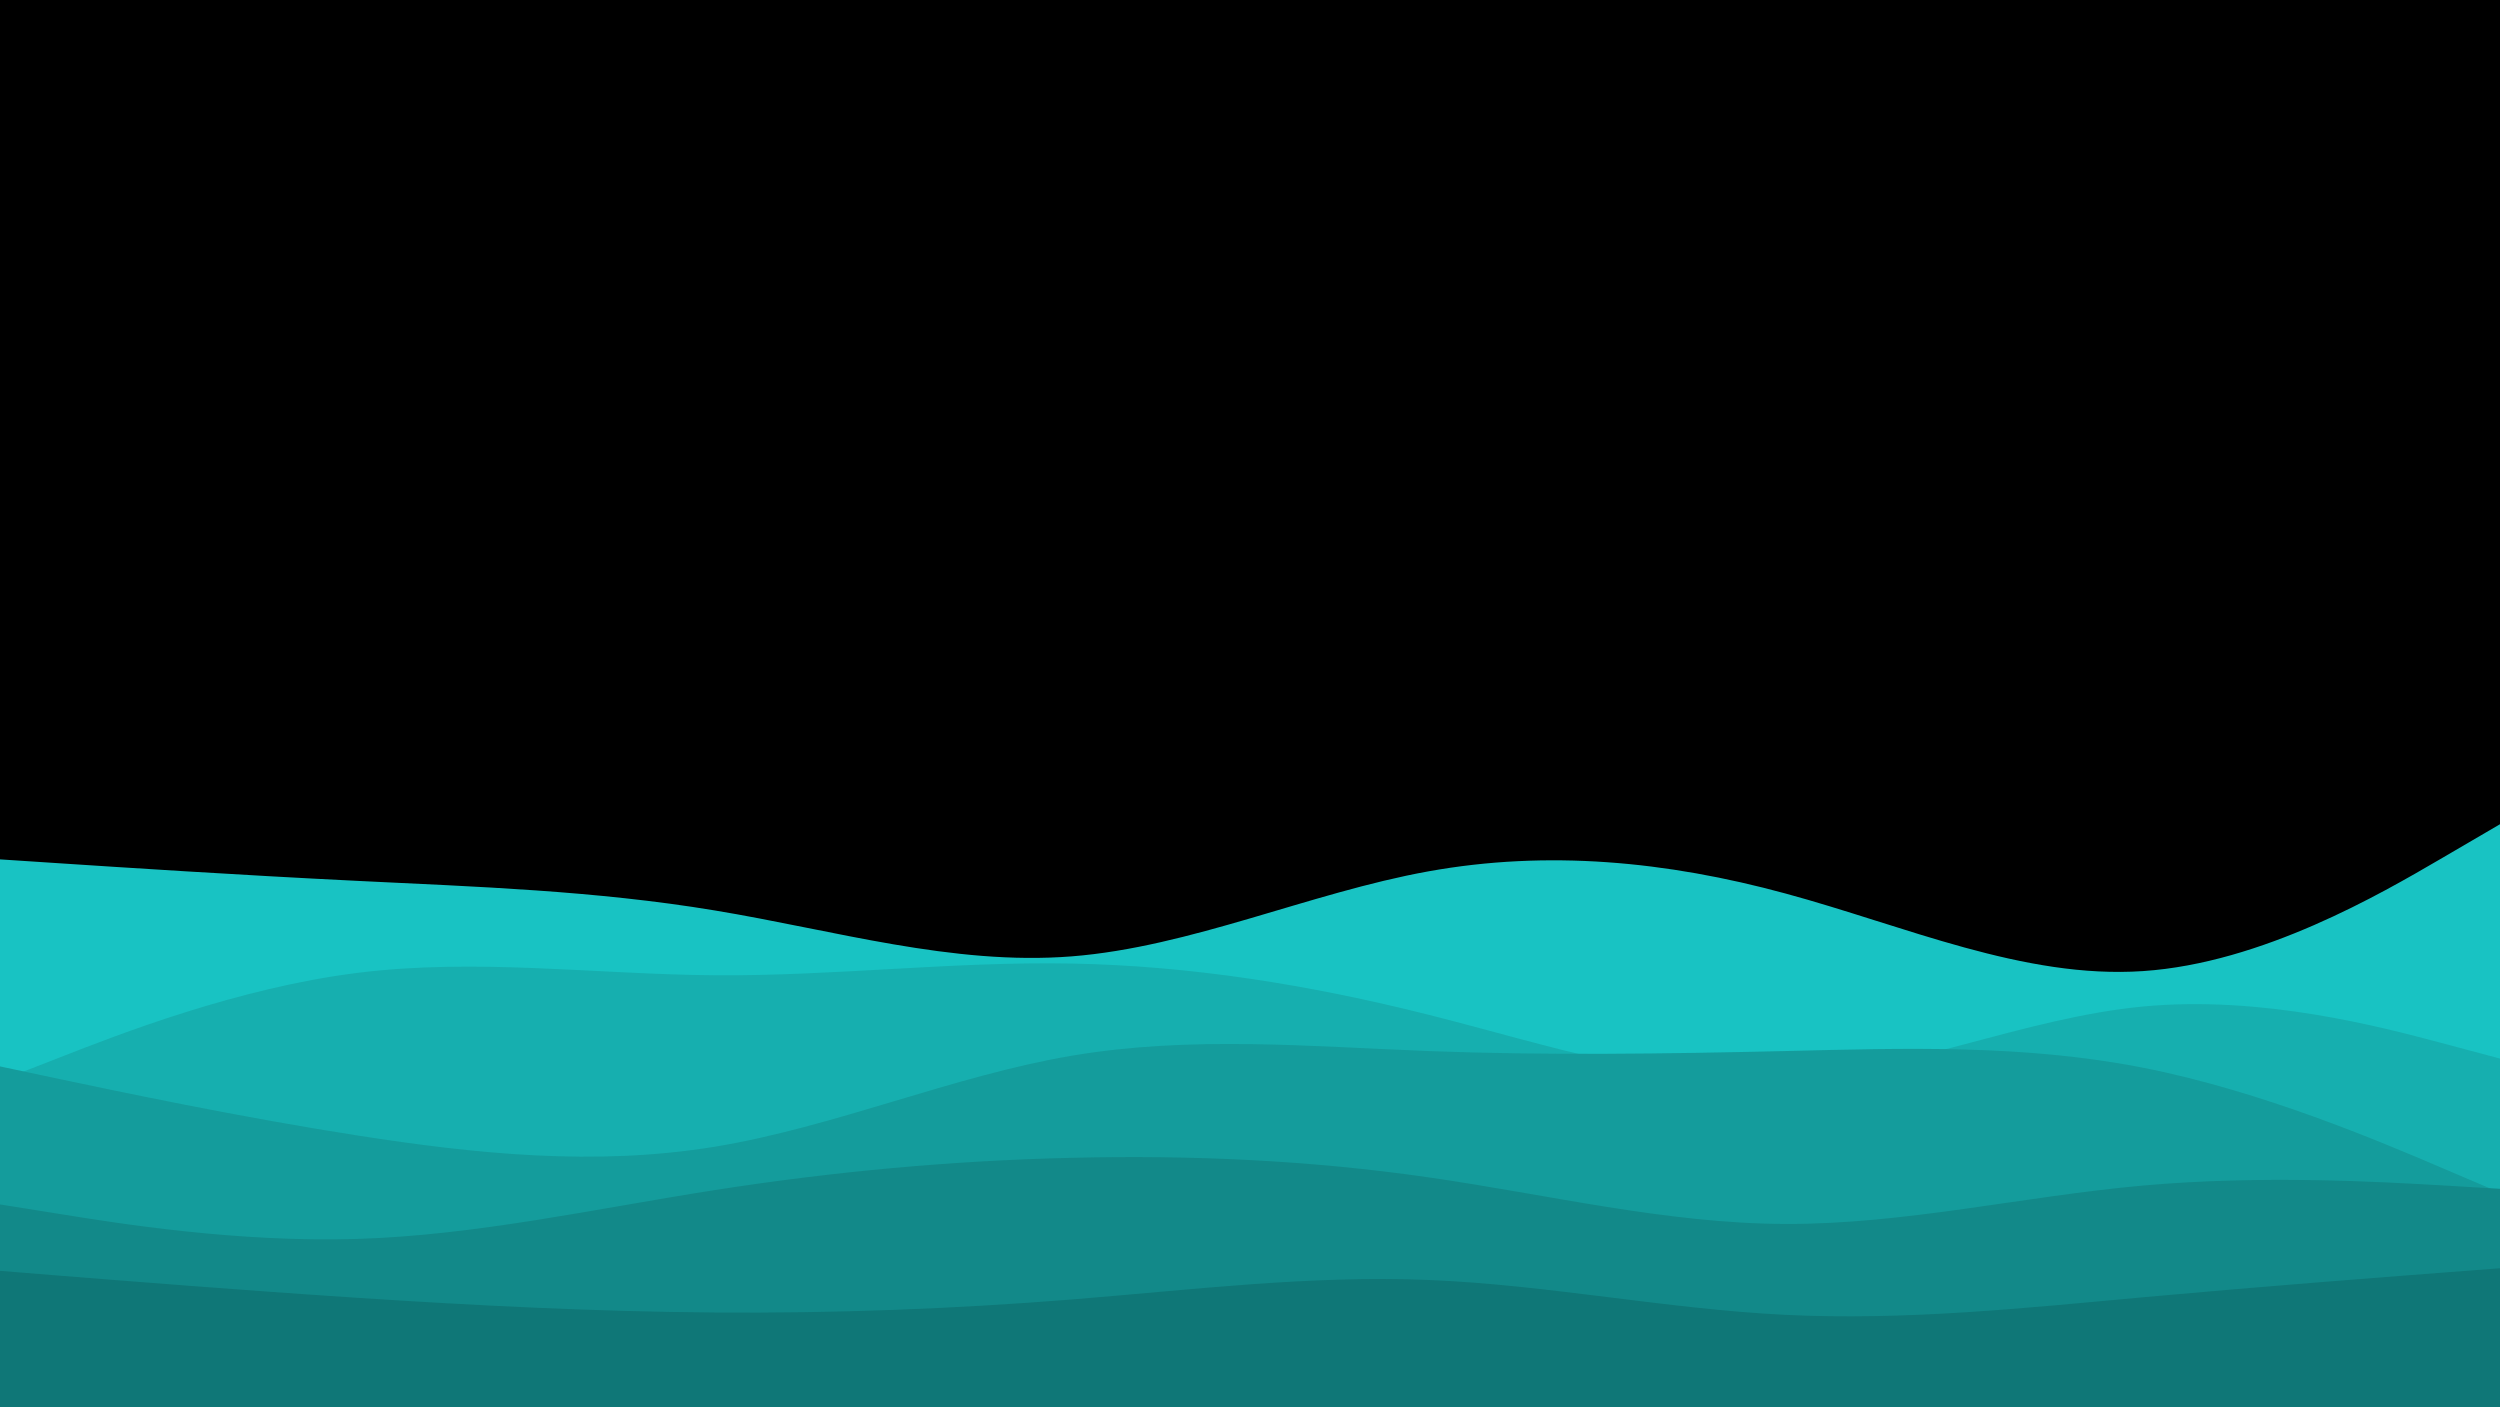
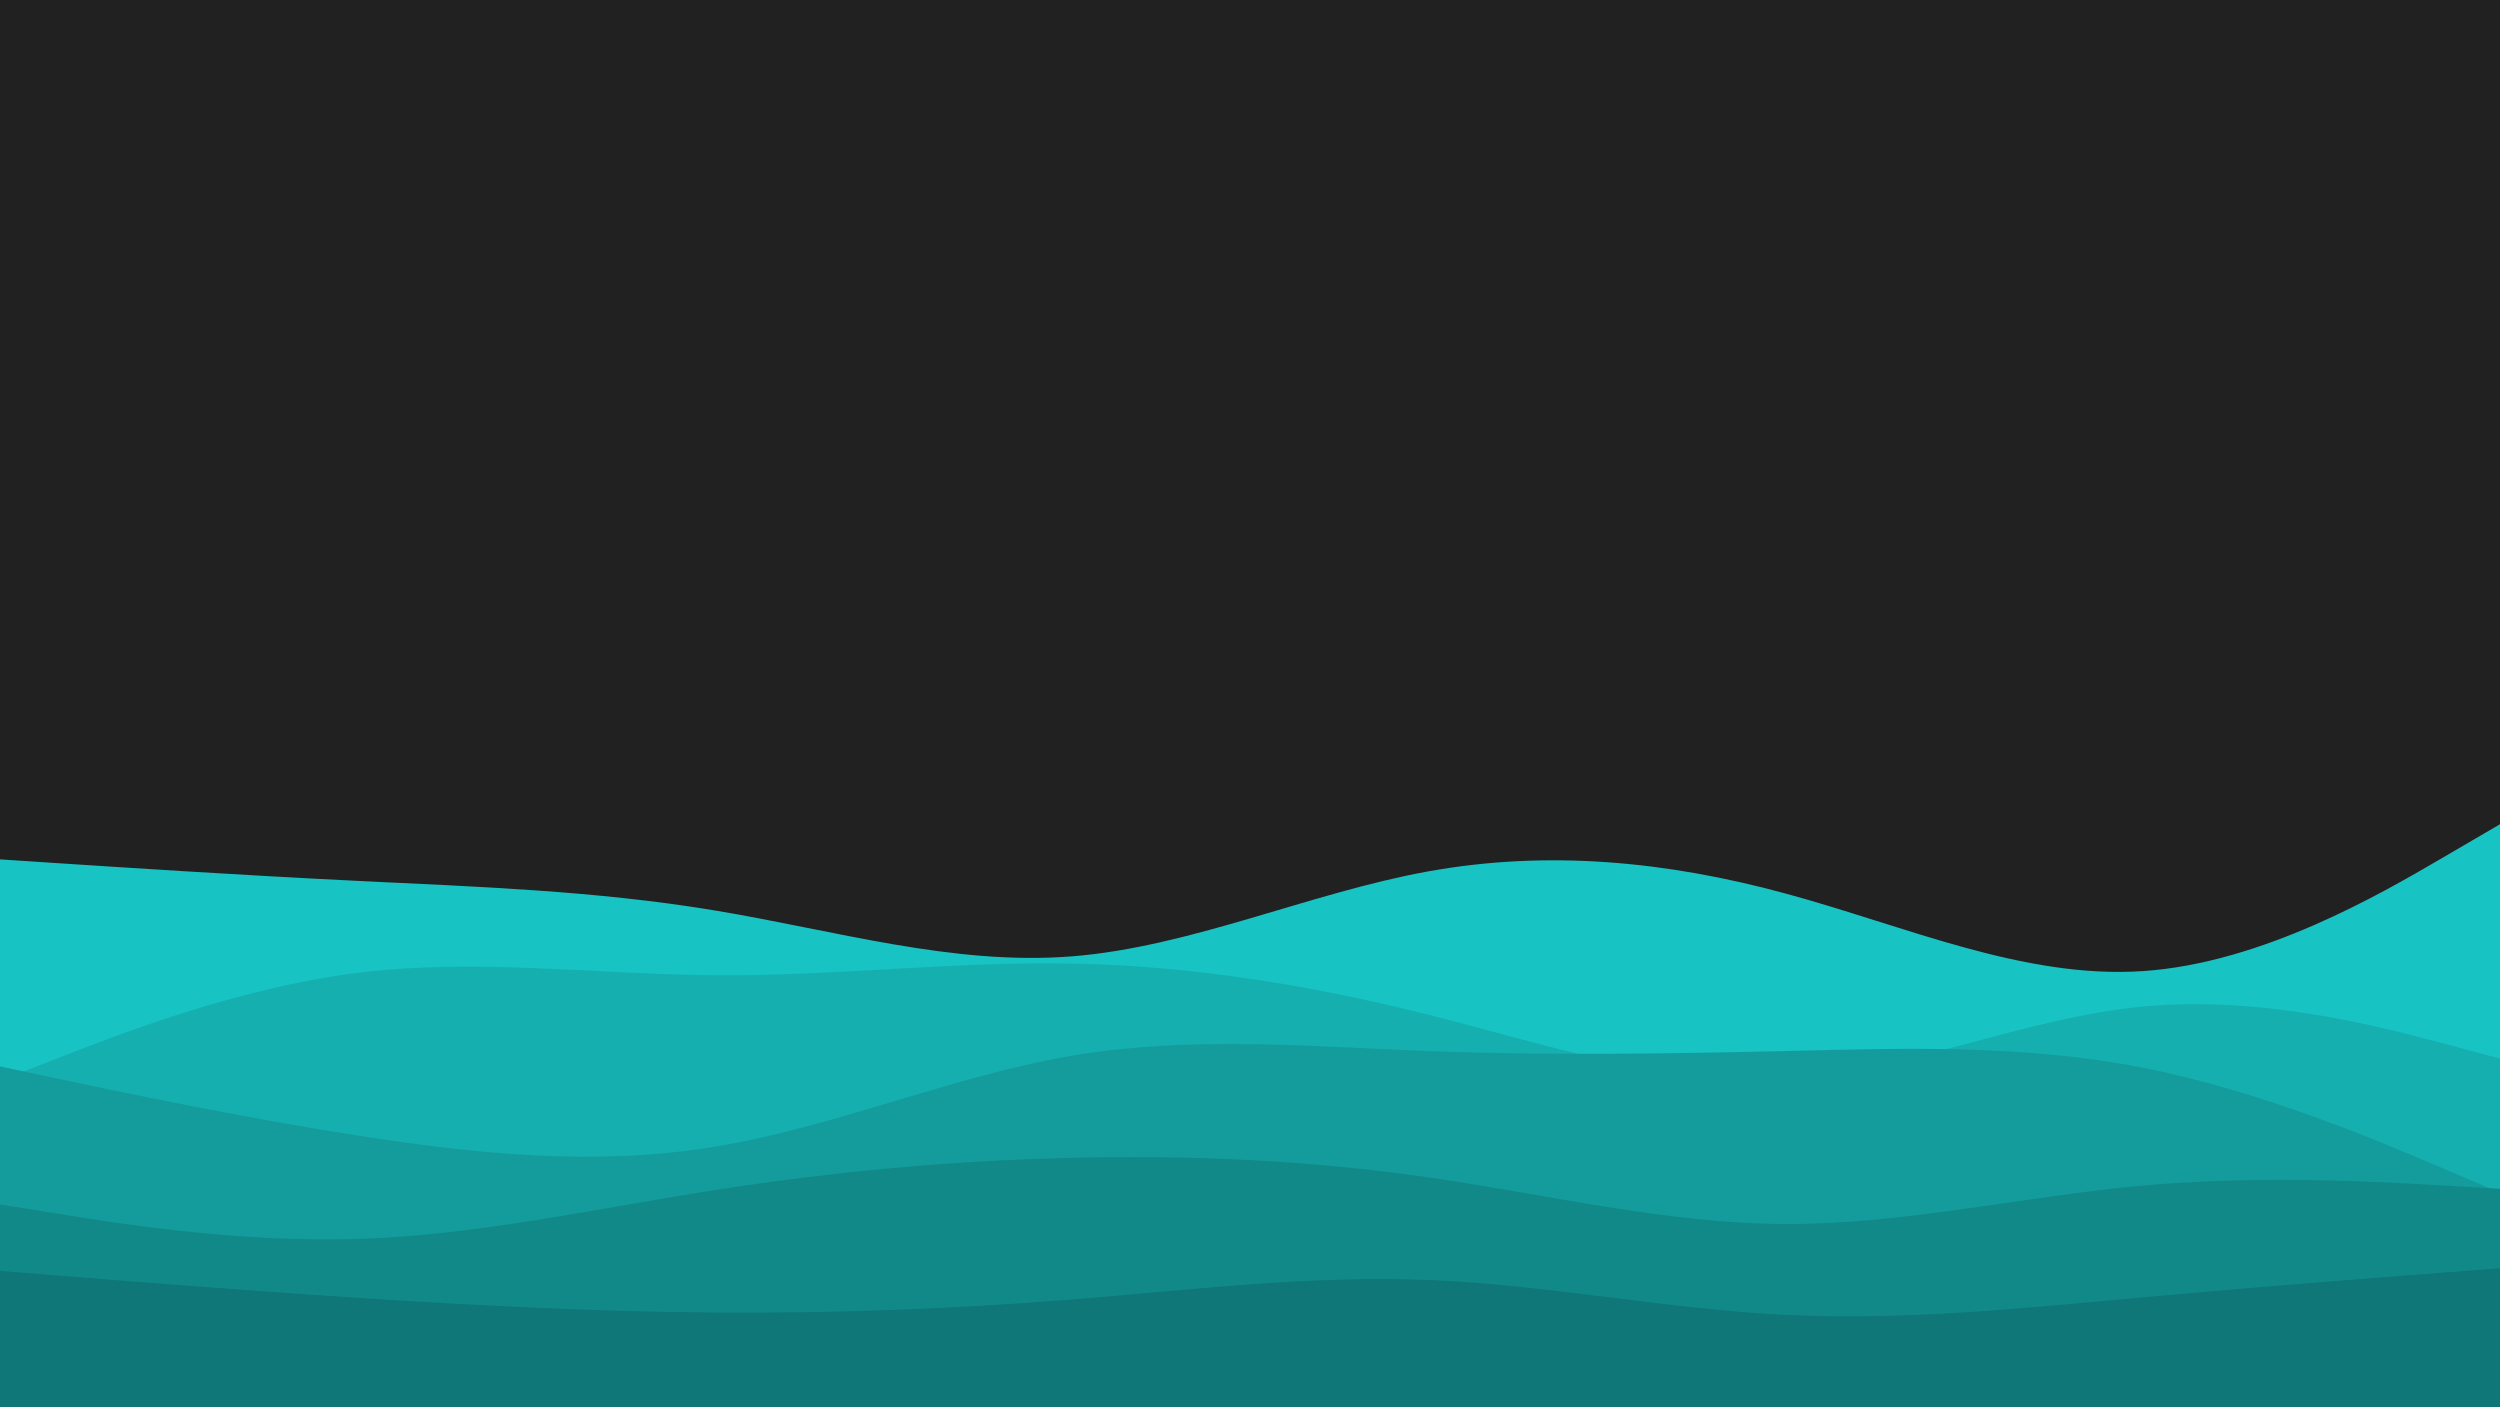
<svg xmlns="http://www.w3.org/2000/svg" id="visual" viewBox="0 0 1920 1080" width="1920" height="1080" version="1.1">
-   <rect x="0" y="0" width="1920" height="1080" fill="#beige" />
+   <rect x="0" y="0" width="1920" height="1080" fill="#212121" />
  <path d="M0 660L45.7 663C91.3 666 182.7 672 274.2 676.5C365.7 681 457.3 684 548.8 699.2C640.3 714.3 731.7 741.7 823 734.5C914.3 727.3 1005.7 685.7 1097 669.2C1188.3 652.7 1279.7 661.3 1371.2 686.2C1462.7 711 1554.3 752 1645.8 745.8C1737.3 739.7 1828.7 686.3 1874.3 659.7L1920 633L1920 1081L1874.3 1081C1828.7 1081 1737.3 1081 1645.8 1081C1554.3 1081 1462.7 1081 1371.2 1081C1279.7 1081 1188.3 1081 1097 1081C1005.7 1081 914.3 1081 823 1081C731.7 1081 640.3 1081 548.8 1081C457.3 1081 365.7 1081 274.2 1081C182.7 1081 91.3 1081 45.7 1081L0 1081Z" fill="#18c3c3" />
  <path d="M0 830L45.7 812.2C91.3 794.3 182.7 758.7 274.2 747.2C365.7 735.7 457.3 748.3 548.8 749C640.3 749.7 731.7 738.3 823 740C914.3 741.7 1005.7 756.3 1097 779.3C1188.3 802.3 1279.7 833.7 1371.2 828.5C1462.7 823.3 1554.3 781.7 1645.8 773C1737.3 764.3 1828.7 788.7 1874.3 800.8L1920 813L1920 1081L1874.3 1081C1828.7 1081 1737.3 1081 1645.8 1081C1554.3 1081 1462.7 1081 1371.2 1081C1279.7 1081 1188.3 1081 1097 1081C1005.7 1081 914.3 1081 823 1081C731.7 1081 640.3 1081 548.8 1081C457.3 1081 365.7 1081 274.2 1081C182.7 1081 91.3 1081 45.7 1081L0 1081Z" fill="#16afaf" />
  <path d="M0 819L45.7 828.7C91.3 838.3 182.7 857.7 274.2 872C365.7 886.3 457.3 895.7 548.8 880.7C640.3 865.7 731.7 826.3 823 810.8C914.3 795.3 1005.7 803.7 1097 807.2C1188.3 810.7 1279.7 809.3 1371.2 807.2C1462.7 805 1554.3 802 1645.8 820C1737.3 838 1828.7 877 1874.3 896.5L1920 916L1920 1081L1874.3 1081C1828.7 1081 1737.3 1081 1645.8 1081C1554.3 1081 1462.7 1081 1371.2 1081C1279.7 1081 1188.3 1081 1097 1081C1005.7 1081 914.3 1081 823 1081C731.7 1081 640.3 1081 548.8 1081C457.3 1081 365.7 1081 274.2 1081C182.7 1081 91.3 1081 45.7 1081L0 1081Z" fill="#149c9c" />
  <path d="M0 925L45.7 932.3C91.3 939.7 182.7 954.3 274.2 951.5C365.7 948.7 457.3 928.3 548.8 914C640.3 899.7 731.7 891.3 823 889.2C914.3 887 1005.7 891 1097 904.2C1188.3 917.3 1279.7 939.7 1371.2 940C1462.7 940.3 1554.3 918.7 1645.8 910.5C1737.3 902.3 1828.7 907.7 1874.3 910.3L1920 913L1920 1081L1874.3 1081C1828.7 1081 1737.3 1081 1645.8 1081C1554.3 1081 1462.7 1081 1371.2 1081C1279.7 1081 1188.3 1081 1097 1081C1005.7 1081 914.3 1081 823 1081C731.7 1081 640.3 1081 548.8 1081C457.3 1081 365.7 1081 274.2 1081C182.7 1081 91.3 1081 45.7 1081L0 1081Z" fill="#128989" />
  <path d="M0 976L45.7 979.7C91.3 983.3 182.7 990.7 274.2 996.7C365.7 1002.7 457.3 1007.3 548.8 1008C640.3 1008.7 731.7 1005.3 823 998C914.3 990.7 1005.7 979.3 1097 983C1188.3 986.7 1279.7 1005.3 1371.2 1009.8C1462.7 1014.3 1554.3 1004.7 1645.8 996.3C1737.3 988 1828.7 981 1874.3 977.5L1920 974L1920 1081L1874.3 1081C1828.7 1081 1737.3 1081 1645.8 1081C1554.3 1081 1462.7 1081 1371.2 1081C1279.7 1081 1188.3 1081 1097 1081C1005.7 1081 914.3 1081 823 1081C731.7 1081 640.3 1081 548.8 1081C457.3 1081 365.7 1081 274.2 1081C182.7 1081 91.3 1081 45.7 1081L0 1081Z" fill="#0f7777" />
</svg>
